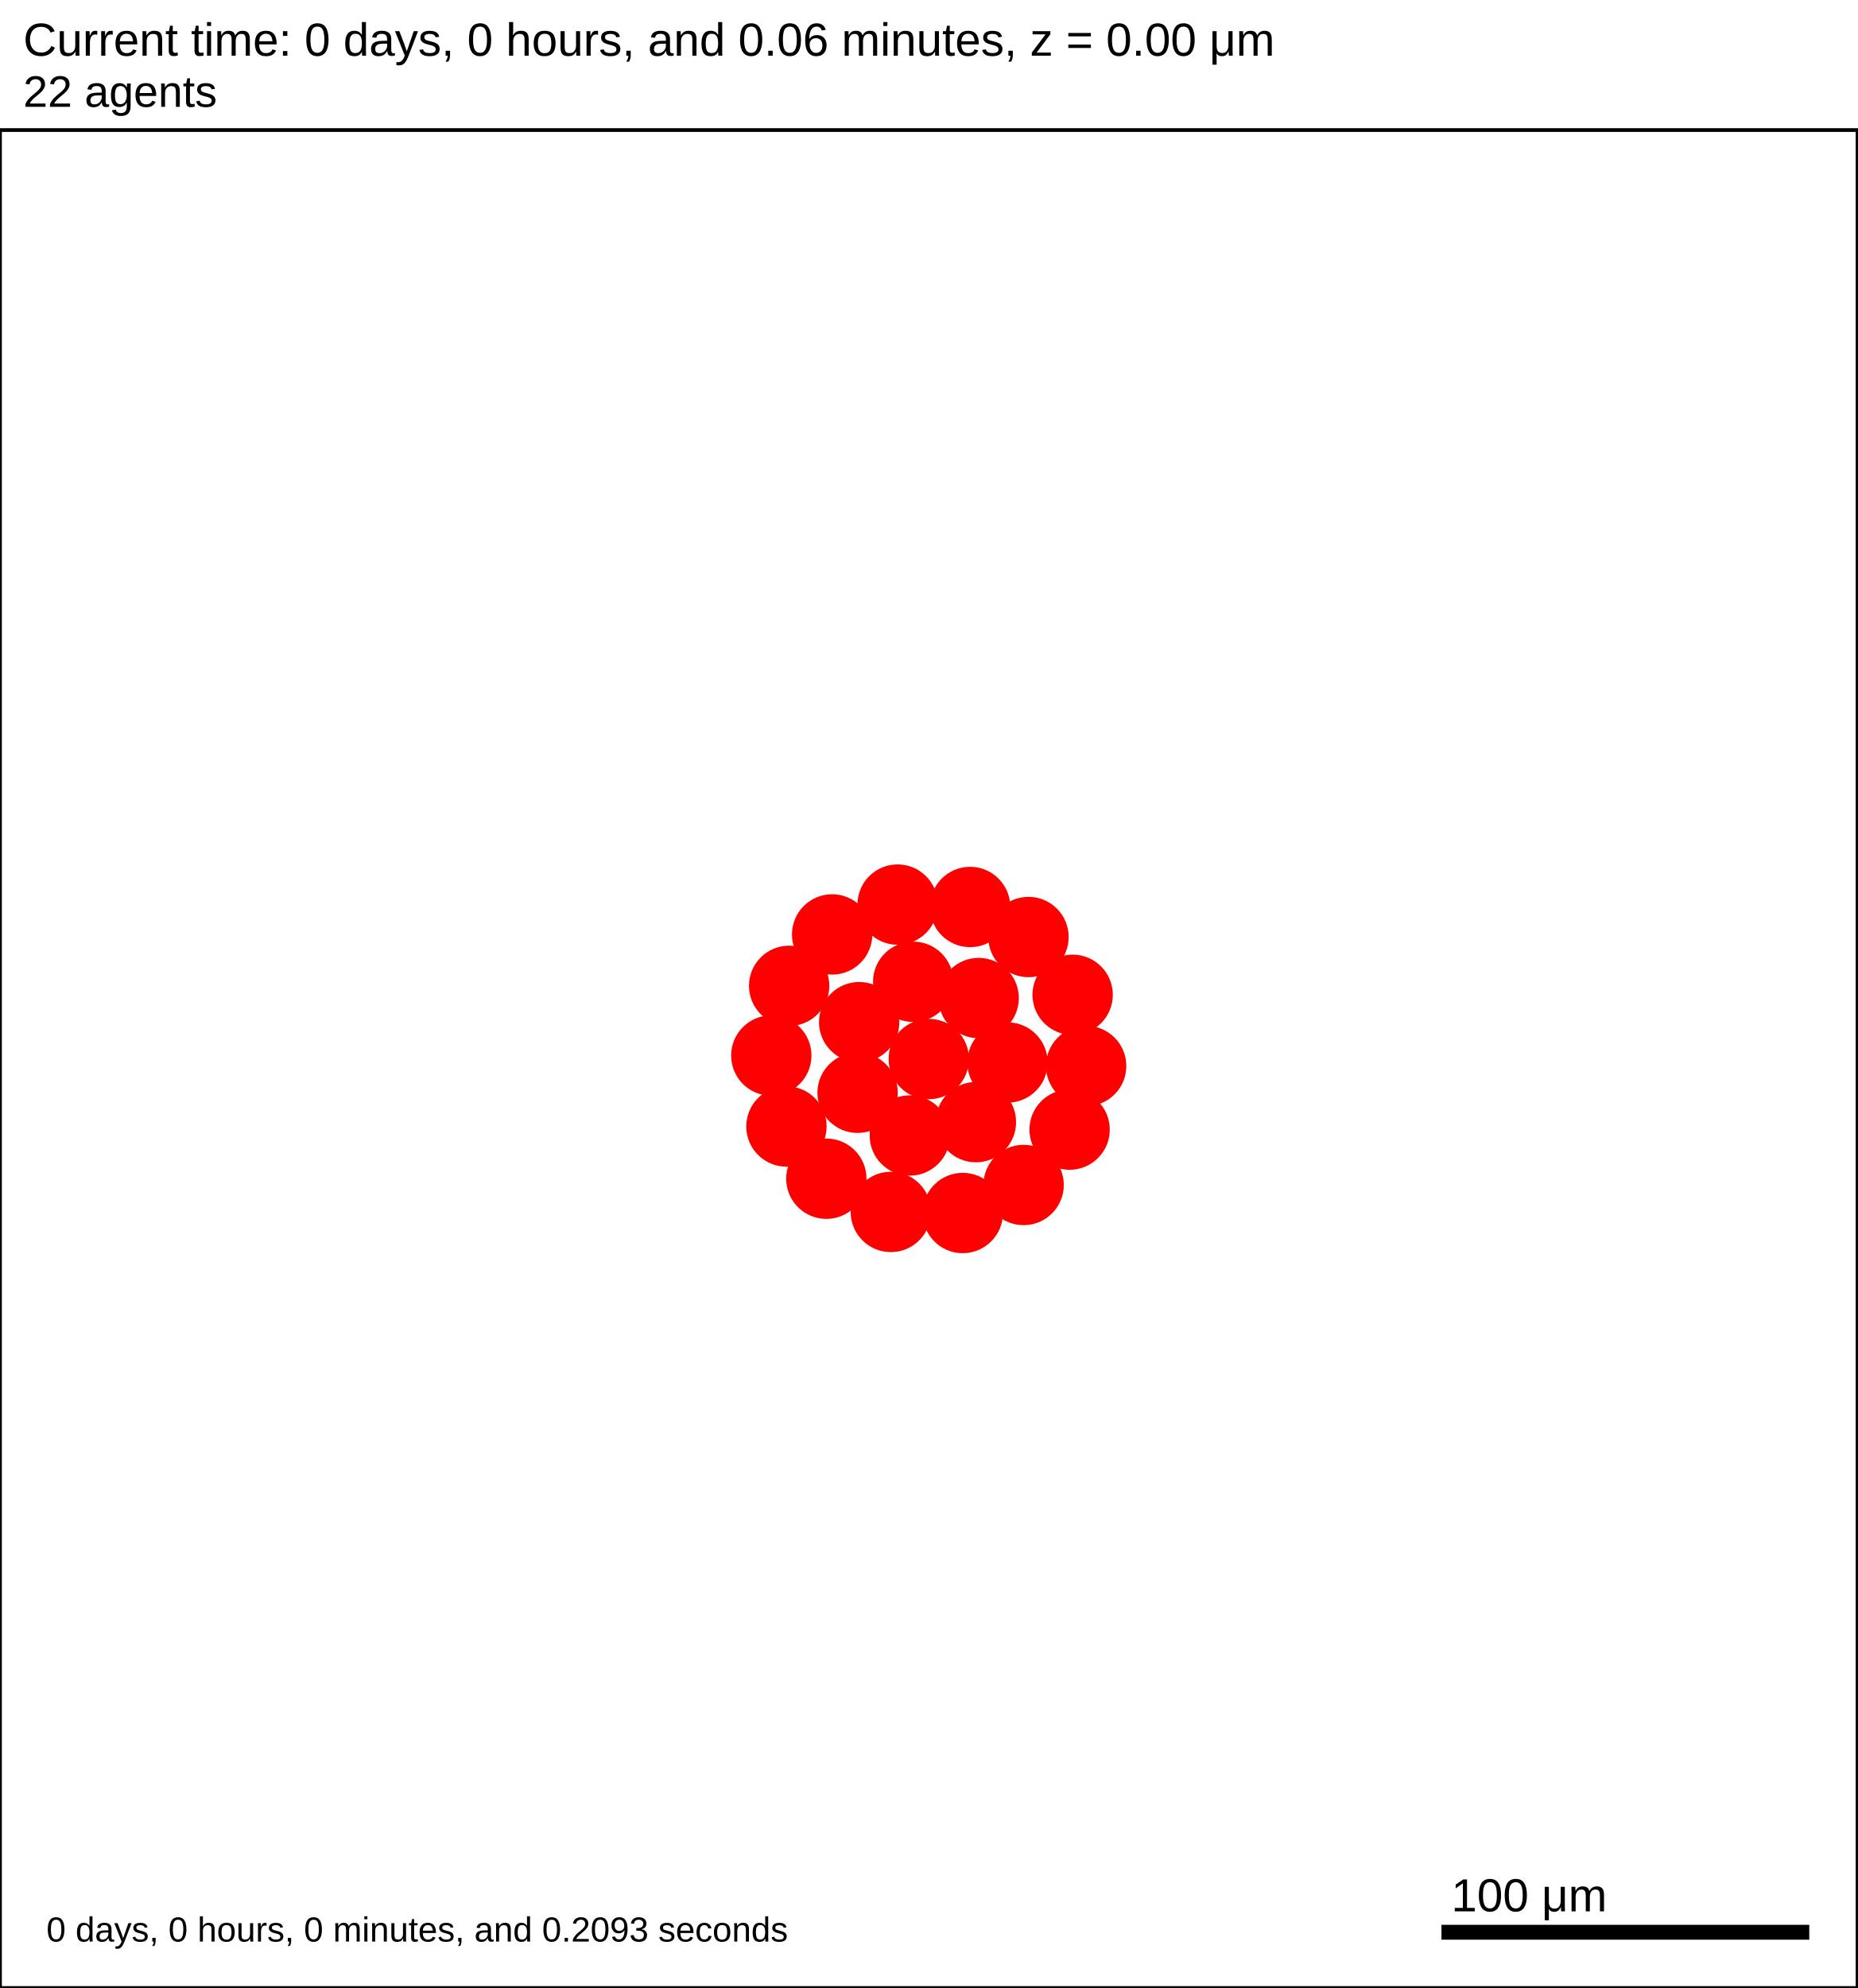
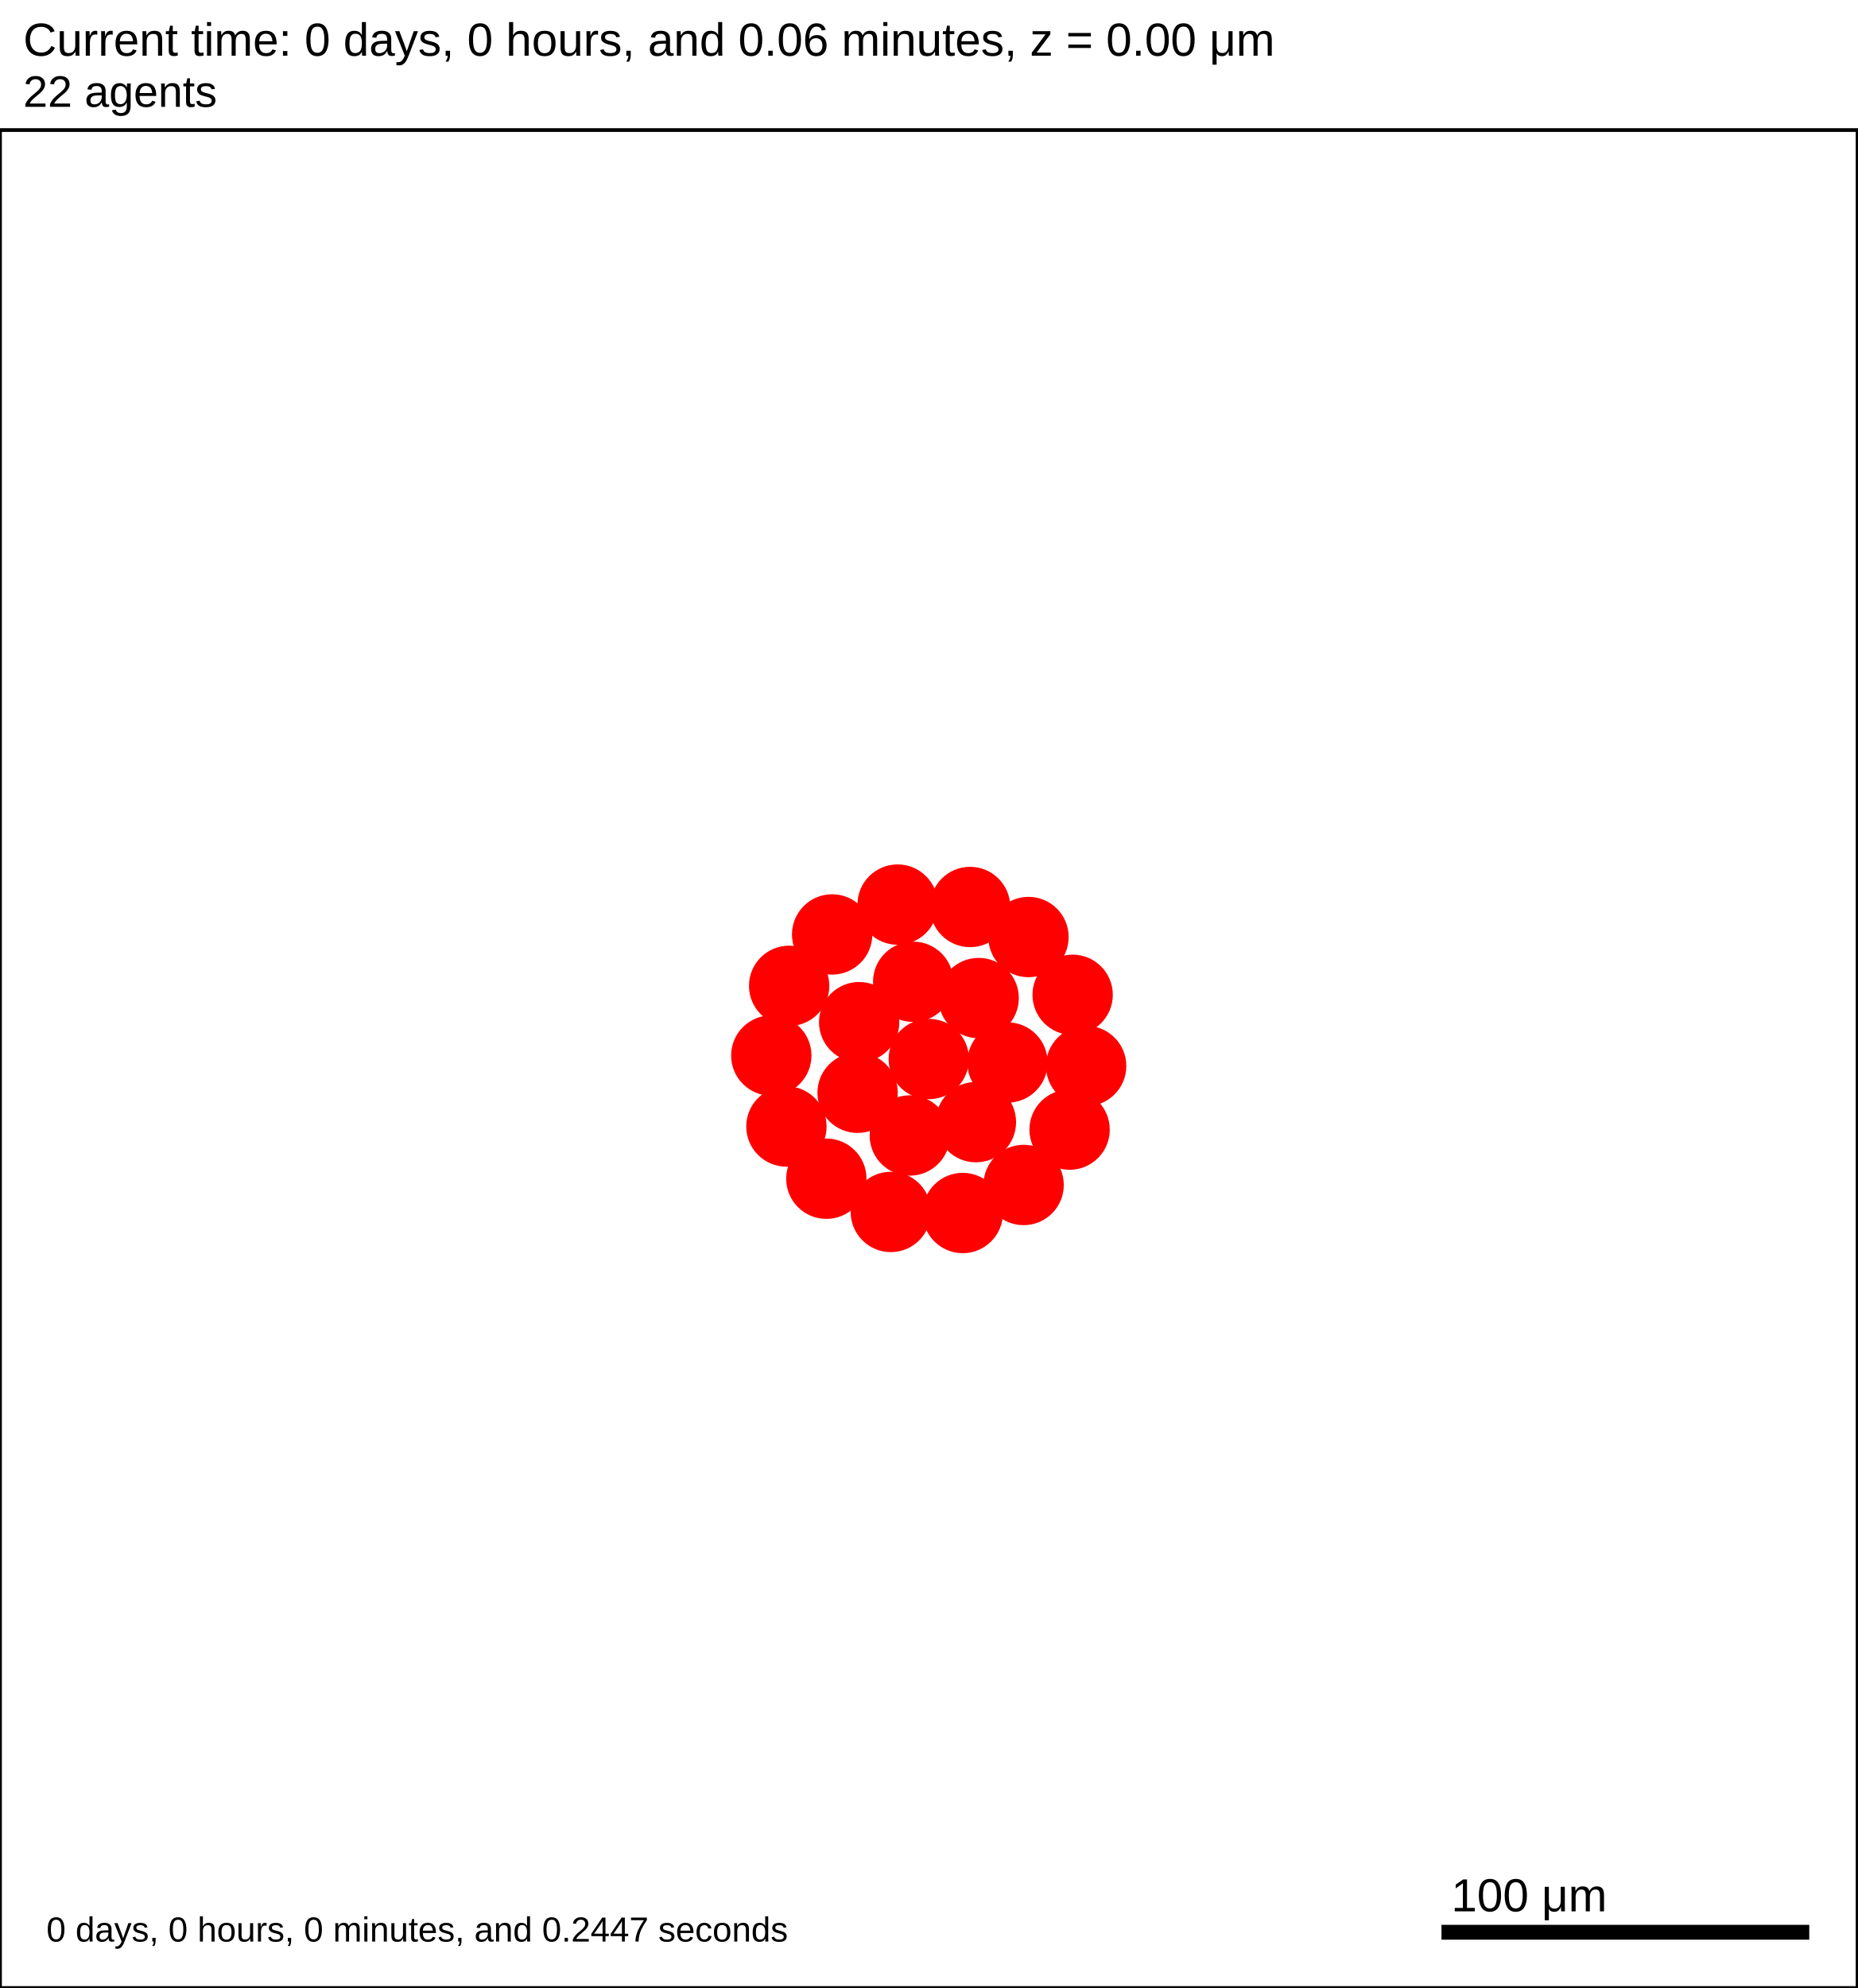
<svg xmlns="http://www.w3.org/2000/svg" version="1.1" width="500" height="535" id="svg2">
  <rect x="0" y="0" width="500" height="535" stroke-width="1" stroke="white" fill="white" />
  <text x="6.25" y="15" font-family="Arial" font-size="12.5" fill="black">
   Current time: 0 days, 0 hours, and 0.06 minutes, z = 0.00 μm
  </text>
  <text x="6.25" y="28.75" font-family="Arial" font-size="11.875" fill="black">
   22 agents
  </text>
  <g id="tissue" transform="translate(0,535) scale(1,-1)">
    <g id="ECM">
  </g>
    <g id="cells">
      <g id="cell0">
        <circle cx="250" cy="250" r="10.563" stroke-width="0.5" stroke="red" fill="red" />
        <circle cx="250" cy="250" r="6.343" stroke-width="0.5" stroke="red" fill="red" />
      </g>
      <g id="cell1">
        <circle cx="230.842" cy="240.923" r="10.563" stroke-width="0.5" stroke="red" fill="red" />
        <circle cx="230.842" cy="240.923" r="6.343" stroke-width="0.5" stroke="red" fill="red" />
      </g>
      <g id="cell2">
        <circle cx="263.426" cy="266.406" r="10.563" stroke-width="0.5" stroke="red" fill="red" />
        <circle cx="263.426" cy="266.406" r="6.343" stroke-width="0.5" stroke="red" fill="red" />
      </g>
      <g id="cell3">
        <circle cx="244.892" cy="229.425" r="10.563" stroke-width="0.5" stroke="red" fill="red" />
        <circle cx="244.892" cy="229.425" r="6.343" stroke-width="0.5" stroke="red" fill="red" />
      </g>
      <g id="cell4">
        <circle cx="245.806" cy="270.781" r="10.563" stroke-width="0.5" stroke="red" fill="red" />
        <circle cx="245.806" cy="270.781" r="6.343" stroke-width="0.5" stroke="red" fill="red" />
      </g>
      <g id="cell5">
        <circle cx="262.688" cy="233.016" r="10.563" stroke-width="0.5" stroke="red" fill="red" />
        <circle cx="262.688" cy="233.016" r="6.343" stroke-width="0.5" stroke="red" fill="red" />
      </g>
      <g id="cell6">
        <circle cx="231.262" cy="259.916" r="10.563" stroke-width="0.5" stroke="red" fill="red" />
        <circle cx="231.262" cy="259.916" r="6.343" stroke-width="0.5" stroke="red" fill="red" />
      </g>
      <g id="cell7">
        <circle cx="271.179" cy="249.063" r="10.563" stroke-width="0.5" stroke="red" fill="red" />
        <circle cx="271.179" cy="249.063" r="6.343" stroke-width="0.5" stroke="red" fill="red" />
      </g>
      <g id="cell8">
        <circle cx="259.148" cy="208.561" r="10.563" stroke-width="0.5" stroke="red" fill="red" />
        <circle cx="259.148" cy="208.561" r="6.343" stroke-width="0.5" stroke="red" fill="red" />
      </g>
      <g id="cell9">
        <circle cx="211.683" cy="231.845" r="10.563" stroke-width="0.5" stroke="red" fill="red" />
        <circle cx="211.683" cy="231.845" r="6.343" stroke-width="0.5" stroke="red" fill="red" />
      </g>
      <g id="cell10">
        <circle cx="223.989" cy="283.53" r="10.563" stroke-width="0.5" stroke="red" fill="red" />
        <circle cx="223.989" cy="283.53" r="6.343" stroke-width="0.5" stroke="red" fill="red" />
      </g>
      <g id="cell11">
-         <circle cx="276.838" cy="282.832" r="10.563" stroke-width="0.5" stroke="red" fill="red" />
-         <circle cx="276.838" cy="282.832" r="6.343" stroke-width="0.5" stroke="red" fill="red" />
+         <circle cx="276.837" cy="282.833" r="10.563" stroke-width="0.5" stroke="red" fill="red" />
+         <circle cx="276.837" cy="282.833" r="6.343" stroke-width="0.5" stroke="red" fill="red" />
      </g>
      <g id="cell12">
        <circle cx="287.906" cy="231.002" r="10.563" stroke-width="0.5" stroke="red" fill="red" />
        <circle cx="287.906" cy="231.002" r="6.343" stroke-width="0.5" stroke="red" fill="red" />
      </g>
      <g id="cell13">
        <circle cx="239.783" cy="208.849" r="10.563" stroke-width="0.5" stroke="red" fill="red" />
        <circle cx="239.783" cy="208.849" r="6.343" stroke-width="0.5" stroke="red" fill="red" />
      </g>
      <g id="cell14">
        <circle cx="207.61" cy="250.938" r="10.563" stroke-width="0.5" stroke="red" fill="red" />
        <circle cx="207.61" cy="250.938" r="6.343" stroke-width="0.5" stroke="red" fill="red" />
      </g>
      <g id="cell15">
        <circle cx="241.613" cy="291.562" r="10.563" stroke-width="0.5" stroke="red" fill="red" />
        <circle cx="241.613" cy="291.562" r="6.343" stroke-width="0.5" stroke="red" fill="red" />
      </g>
      <g id="cell16">
        <circle cx="288.725" cy="267.282" r="10.563" stroke-width="0.5" stroke="red" fill="red" />
        <circle cx="288.725" cy="267.282" r="6.343" stroke-width="0.5" stroke="red" fill="red" />
      </g>
      <g id="cell17">
        <circle cx="275.531" cy="216.104" r="10.563" stroke-width="0.5" stroke="red" fill="red" />
        <circle cx="275.531" cy="216.104" r="6.343" stroke-width="0.5" stroke="red" fill="red" />
      </g>
      <g id="cell18">
        <circle cx="222.428" cy="217.789" r="10.563" stroke-width="0.5" stroke="red" fill="red" />
        <circle cx="222.428" cy="217.789" r="6.343" stroke-width="0.5" stroke="red" fill="red" />
      </g>
      <g id="cell19">
        <circle cx="212.413" cy="269.699" r="10.563" stroke-width="0.5" stroke="red" fill="red" />
        <circle cx="212.413" cy="269.699" r="6.343" stroke-width="0.5" stroke="red" fill="red" />
      </g>
      <g id="cell20">
        <circle cx="261.124" cy="290.915" r="10.563" stroke-width="0.5" stroke="red" fill="red" />
        <circle cx="261.124" cy="290.915" r="6.343" stroke-width="0.5" stroke="red" fill="red" />
      </g>
      <g id="cell21">
        <circle cx="292.359" cy="248.125" r="10.563" stroke-width="0.5" stroke="red" fill="red" />
        <circle cx="292.359" cy="248.125" r="6.343" stroke-width="0.5" stroke="red" fill="red" />
      </g>
    </g>
  </g>
  <rect x="387.5" y="517.5" width="100" height="5" stroke-width="1" stroke="rgb(255,255,255)" fill="rgb(0,0,0)" />
  <text x="390.625" y="514.375" font-family="Arial" font-size="12.5" fill="black">
   100 μm
  </text>
  <text x="12.5" y="522.5" font-family="Arial" font-size="9.375" fill="black">
-    0 days, 0 hours, 0 minutes, and 0.2093 seconds
+    0 days, 0 hours, 0 minutes, and 0.2447 seconds
  </text>
  <rect x="0" y="35" width="500" height="500" stroke-width="1" stroke="rgb(0,0,0)" fill="none" />
</svg>
